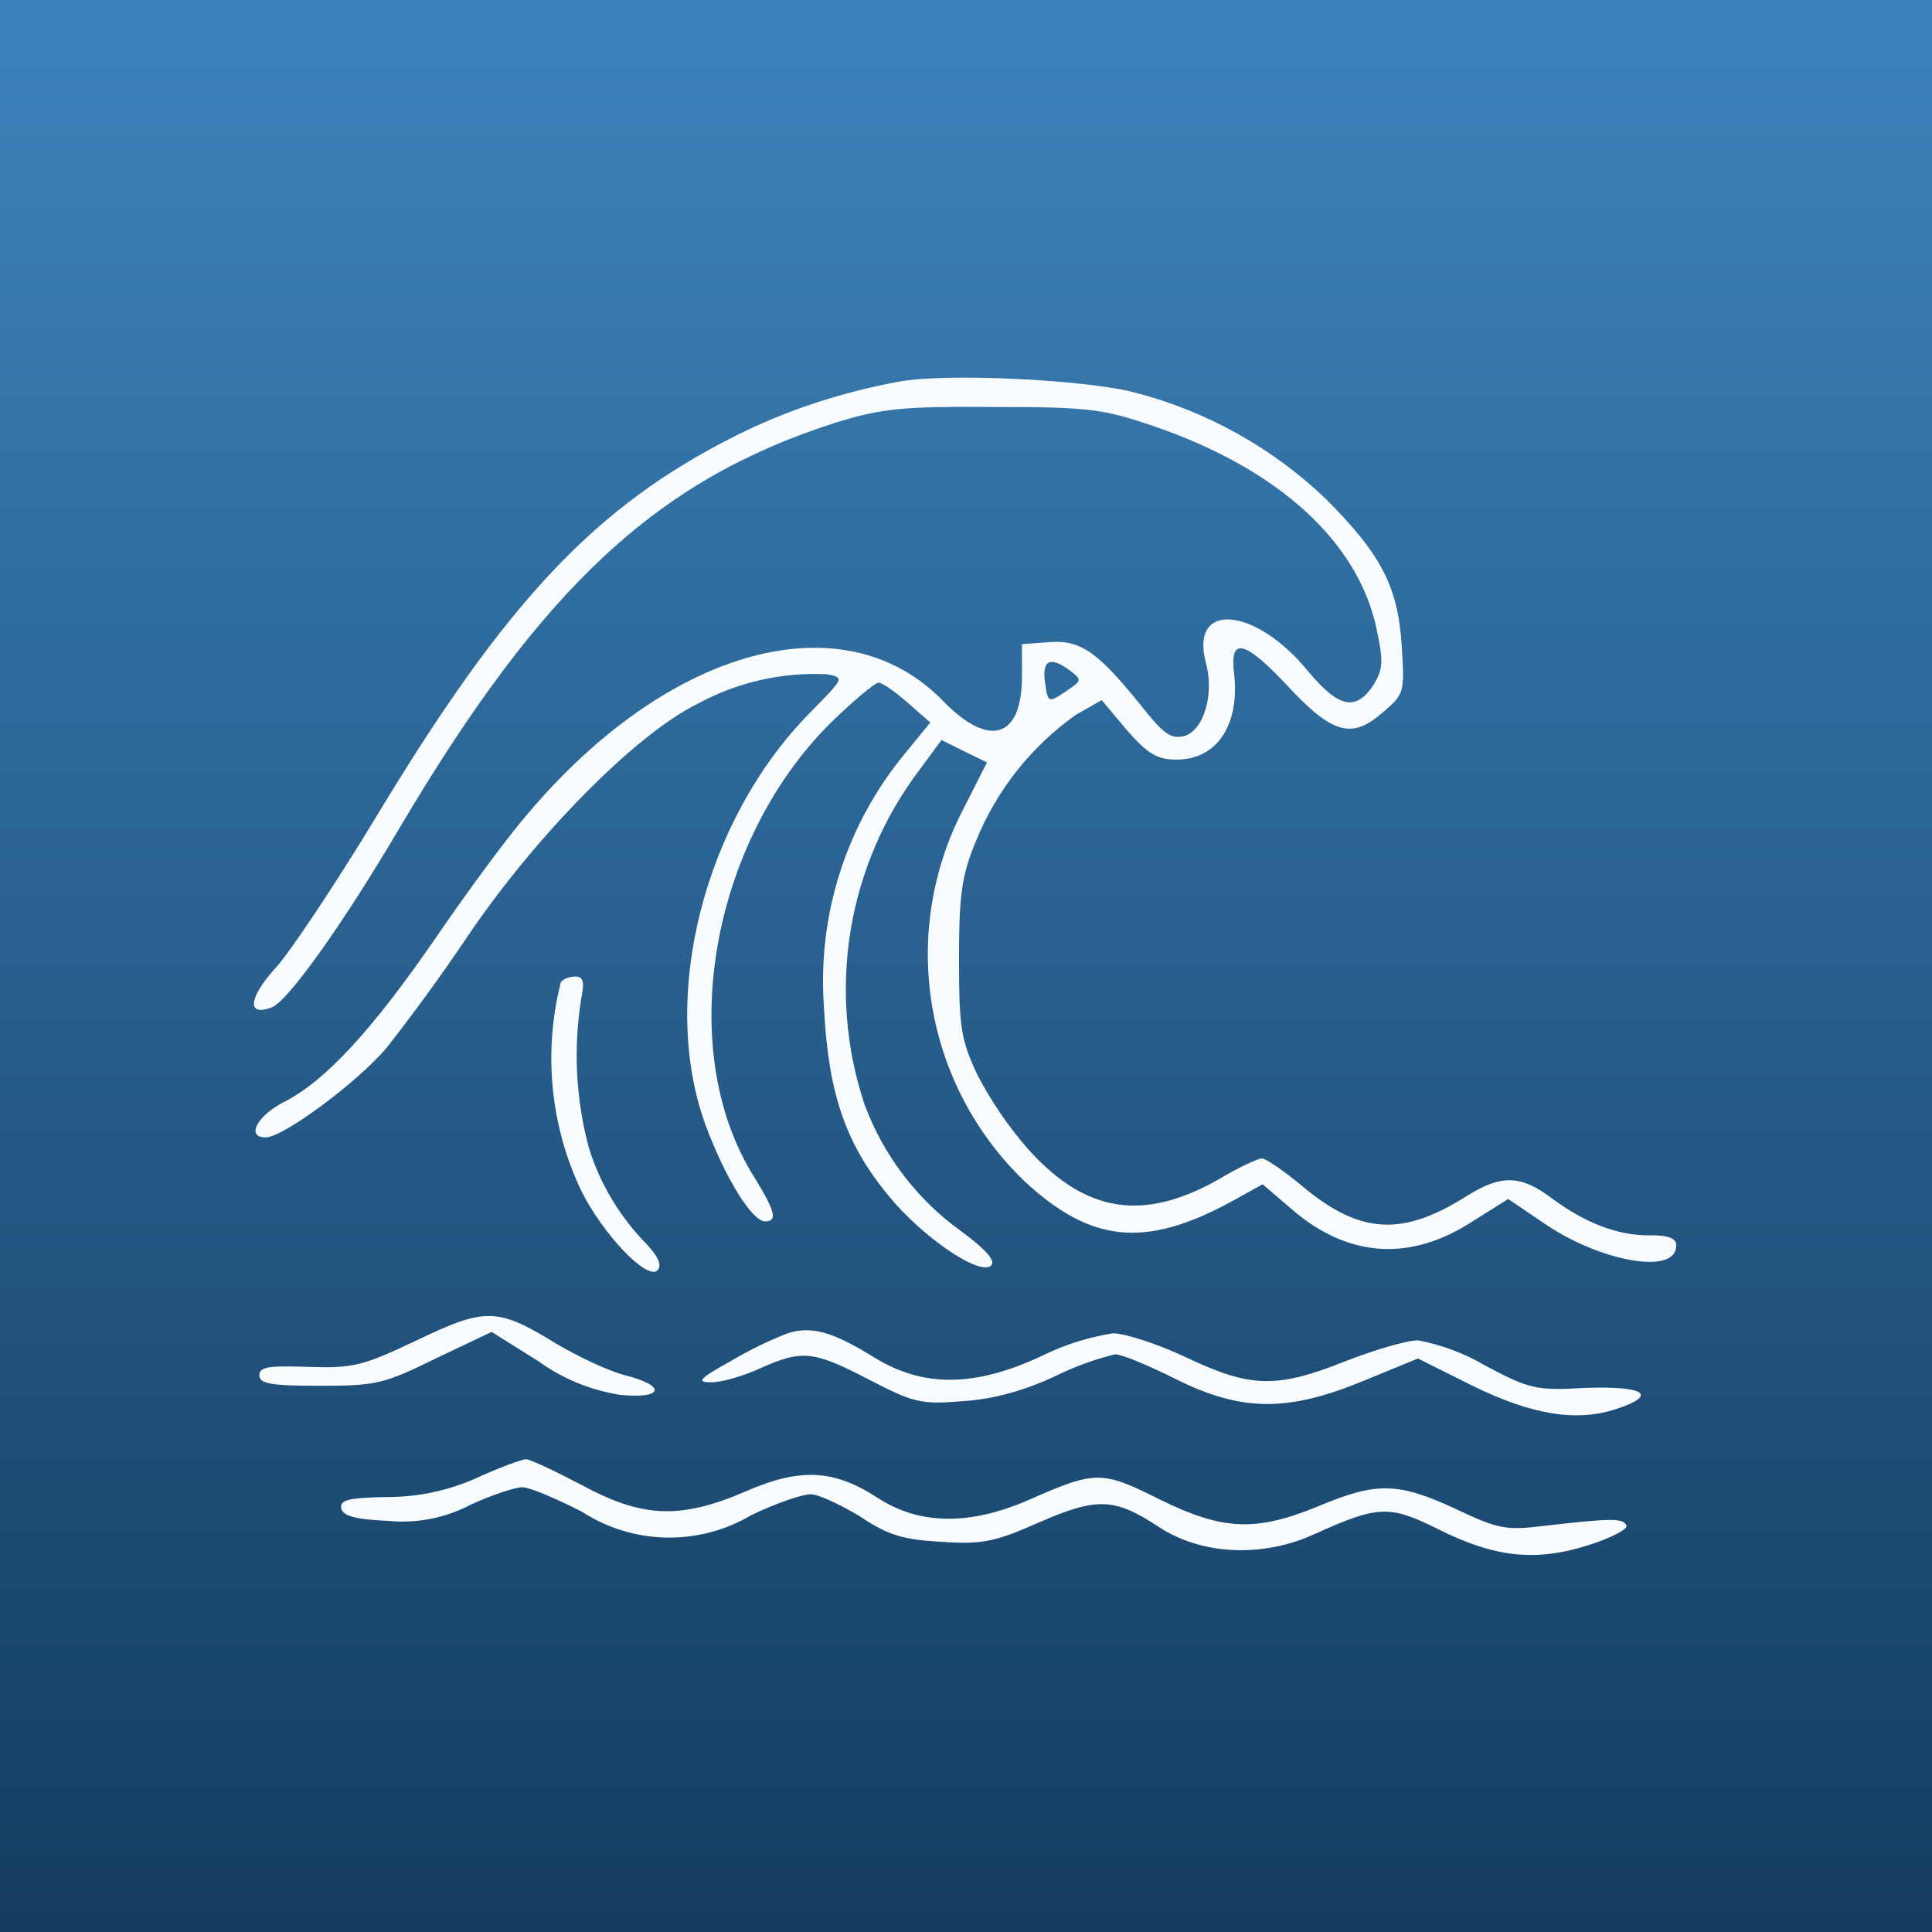
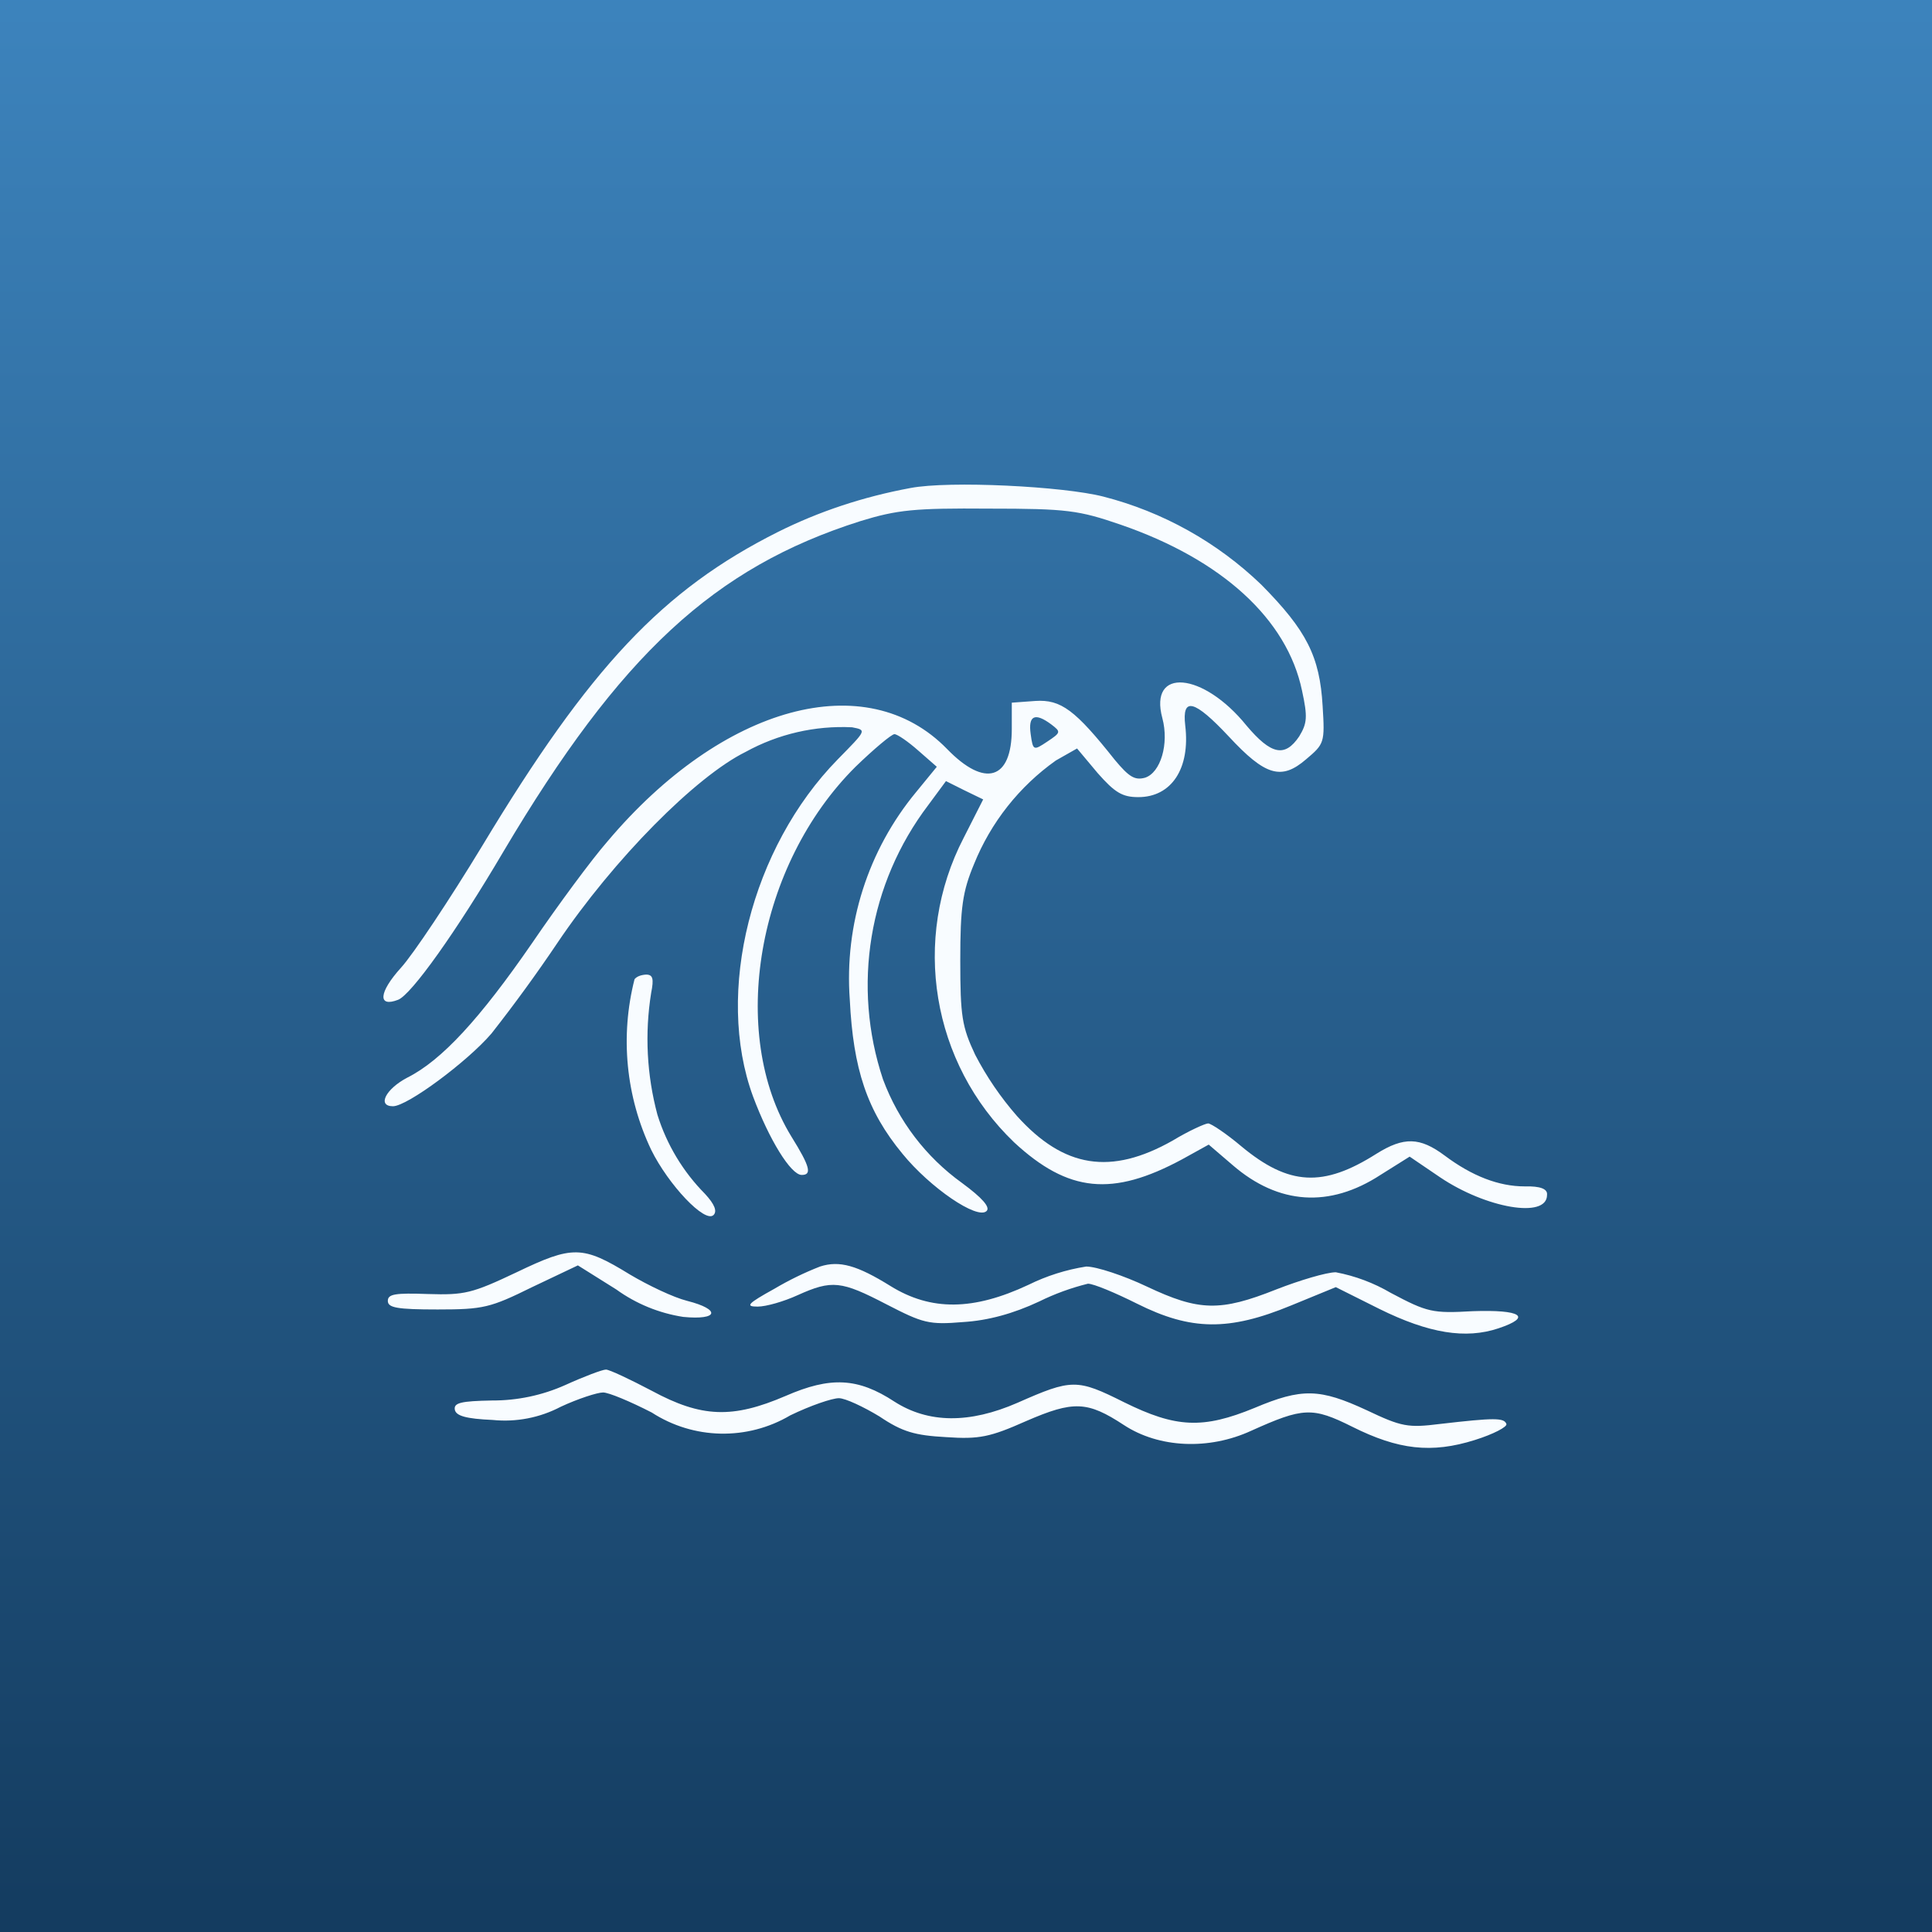
<svg xmlns="http://www.w3.org/2000/svg" width="512" height="512" viewBox="0 0 108 108">
  <defs>
    <linearGradient id="water" x1="54" y1="-4" x2="54" y2="112" gradientUnits="userSpaceOnUse">
      <stop offset="0" stop-color="#3E86C0" />
      <stop offset="1" stop-color="#12395C" />
    </linearGradient>
  </defs>
  <path fill="url(#water)" d="M-4,-4h116v116h-116z" />
-   <g transform="translate(10.0,17.82222) scale(0.391111)">
+   <g transform="translate(18.0,24.4) scale(0.32)">
    <path fill="#F8FCFF" d="M102.8 9q-12.4 2.3-23.2 7.7C59.5 26.8 46.8 40.3 28 71.5c-5.7 9.4-12.1 19-14.2 21.3-3.9 4.3-4.1 7-.5 5.6 2.3-.9 10.1-11.8 18.4-25.9C52.1 38.1 68.5 22.9 94 14.8c6.5-2 9.5-2.3 22.5-2.2 13.7 0 15.7.3 23 2.8 17.7 6.1 29.1 16.5 31.7 29 1 4.6.9 5.7-.5 8-2.5 3.7-4.9 3.2-9.2-1.9-7.6-9.4-17.1-10.2-14.7-1.3 1.2 4.5-.3 9.5-3 10.4-1.8.5-2.8-.1-5.3-3.1-6.9-8.7-9.4-10.6-13.9-10.3l-4.1.3v4.6c0 8.9-4.7 10.3-11.3 3.5C95.1 40.1 70 46.9 49.9 70.7c-2.8 3.2-8.7 11.2-13.2 17.8-9.1 13.2-15.8 20.5-21.8 23.5-3.8 2-5.3 5-2.5 5 2.5 0 13-7.8 17.2-12.7a268 268 0 0 0 11.5-15.8C51 73.8 65.3 59.4 74 55.1a35 35 0 0 1 18.6-4.3c2.6.5 2.5.5-2.5 5.6C75 71.8 68.6 97.1 75.3 115.3c2.8 7.5 6.6 13.7 8.5 13.7 1.8 0 1.5-1.4-1.8-6.7-11.1-18.1-6-47.5 11.2-64.6 3.2-3.1 6.3-5.7 6.8-5.7s2.4 1.3 4.2 2.9l3.2 2.8-3.6 4.4a51 51 0 0 0-11.6 36.3c.6 12.1 3 19.4 9.2 26.9 4.8 5.9 13.1 11.6 14.7 10q1-1-4.3-4.9A39 39 0 0 1 98 112.3a52 52 0 0 1 7.9-47.9l3.1-4.2 3.2 1.6 3.3 1.6-3.4 6.7a45 45 0 0 0 8.8 53.2c9.5 8.8 17.2 9.5 29.3 3l4.7-2.6 4.2 3.6c8 6.9 16.9 7.5 25.8 1.7l5.1-3.2 5.3 3.6c8 5.4 18.7 7.3 18.7 3.1q.2-1.6-3.9-1.5-6.8 0-14-5.4c-4.3-3.2-7.1-3.3-11.9-.3-9.3 5.9-15.3 5.6-23.6-1.3-2.6-2.2-5.3-4-5.8-4s-3.4 1.3-6.2 3c-10.8 6.1-19 4.8-27.2-4.3a54 54 0 0 1-7.3-10.7c-2.3-4.9-2.6-6.7-2.6-16.5 0-9.2.4-12 2.4-16.8a41 41 0 0 1 14.3-18.1l3.7-2.1 3.6 4.3c3 3.4 4.3 4.2 7.1 4.2 5.8 0 9.1-5 8.2-12.5-.6-5.1 1.6-4.5 7.6 1.9 6.4 6.9 9.2 7.7 13.5 4 3.2-2.7 3.3-2.9 2.9-9.3-.5-8.7-2.8-13.2-10.7-21.2a62 62 0 0 0-27.6-15.4c-7-1.8-26.9-2.8-33.7-1.5m24.6 41.3c1.7 1.3 1.7 1.4-.7 3s-2.5 1.6-2.9-1.3q-.7-4.9 3.6-1.7" />
    <path fill="#F8FCFF" d="M54.6 94.8a44 44 0 0 0 2.9 29.8c3 6.1 9.4 12.9 10.9 11.4q1-1-1.5-3.7a34 34 0 0 1-8.3-13.8 51 51 0 0 1-1.1-21.3c.5-2.5.3-3.2-.9-3.2q-1.4.1-2 .8M34 146c-7.8 3.7-9.1 4-15.5 3.8-5.7-.2-7 0-7 1.2s1.6 1.5 8.7 1.5c8 0 9.2-.3 16.5-3.9l8-3.8 6.7 4.2a27 27 0 0 0 11.7 4.8c6.2.6 6.6-1.3.7-2.8-2.4-.6-6.8-2.7-10-4.6-8.3-5.1-10-5.1-19.8-.4m53-1a55 55 0 0 0-8 3.9c-4.7 2.6-5.1 3.1-2.9 3.1 1.5 0 4.6-.9 7-2 6-2.7 7.6-2.5 15.5 1.6 6.4 3.3 7.4 3.6 13.4 3.1q6.5-.4 13.3-3.6a42 42 0 0 1 8.5-3.1c1 0 4.8 1.6 8.6 3.5 9.4 4.7 16 4.8 26.9.3l7.8-3.2 7.6 3.8c8.7 4.3 15.1 5.3 20.8 3.4 6-2 4-3.3-4.5-3-7 .4-7.9.2-14.3-3.2a30 30 0 0 0-9.6-3.6c-1.6 0-6.3 1.4-10.4 3-9.8 3.9-13.5 3.8-22.6-.5-4-1.9-8.8-3.5-10.6-3.5a35 35 0 0 0-10.1 3.2c-9.6 4.5-17 4.6-24.1.2-5.8-3.6-8.9-4.5-12.3-3.4m-44.5 20.7a31 31 0 0 1-12.8 2.7c-5.4.1-6.7.4-6.5 1.6.2 1.1 2 1.6 6.6 1.8a21 21 0 0 0 11.9-2.3c3-1.4 6.4-2.5 7.4-2.5s4.8 1.6 8.5 3.5a23 23 0 0 0 24.2.5c3.5-1.7 7.3-3 8.5-3 1.1 0 4.3 1.5 7.1 3.2 4 2.7 6.2 3.3 11.6 3.6 5.8.4 7.7 0 14-2.8 8.3-3.6 10.7-3.5 17.1.7 6.1 4 14.8 4.4 22.2 1 9.1-4.1 10.7-4.2 17.7-.7 8 4 13.8 4.7 21.4 2.3 3.2-1 5.7-2.3 5.5-2.8-.4-1.1-2.1-1.1-11.6 0-5.6.7-6.7.5-12.8-2.4-8.2-3.8-11.3-3.9-19.6-.4-9 3.7-13.7 3.5-22.8-1-8.2-4.1-9.1-4.1-18.6.1q-12.6 5.5-21.5-.2c-6.4-4.2-11.2-4.4-19-1-9.3 4-14.7 3.8-23.4-.9-3.8-2-7.4-3.7-8-3.7s-3.8 1.2-7.1 2.7" />
  </g>
</svg>
